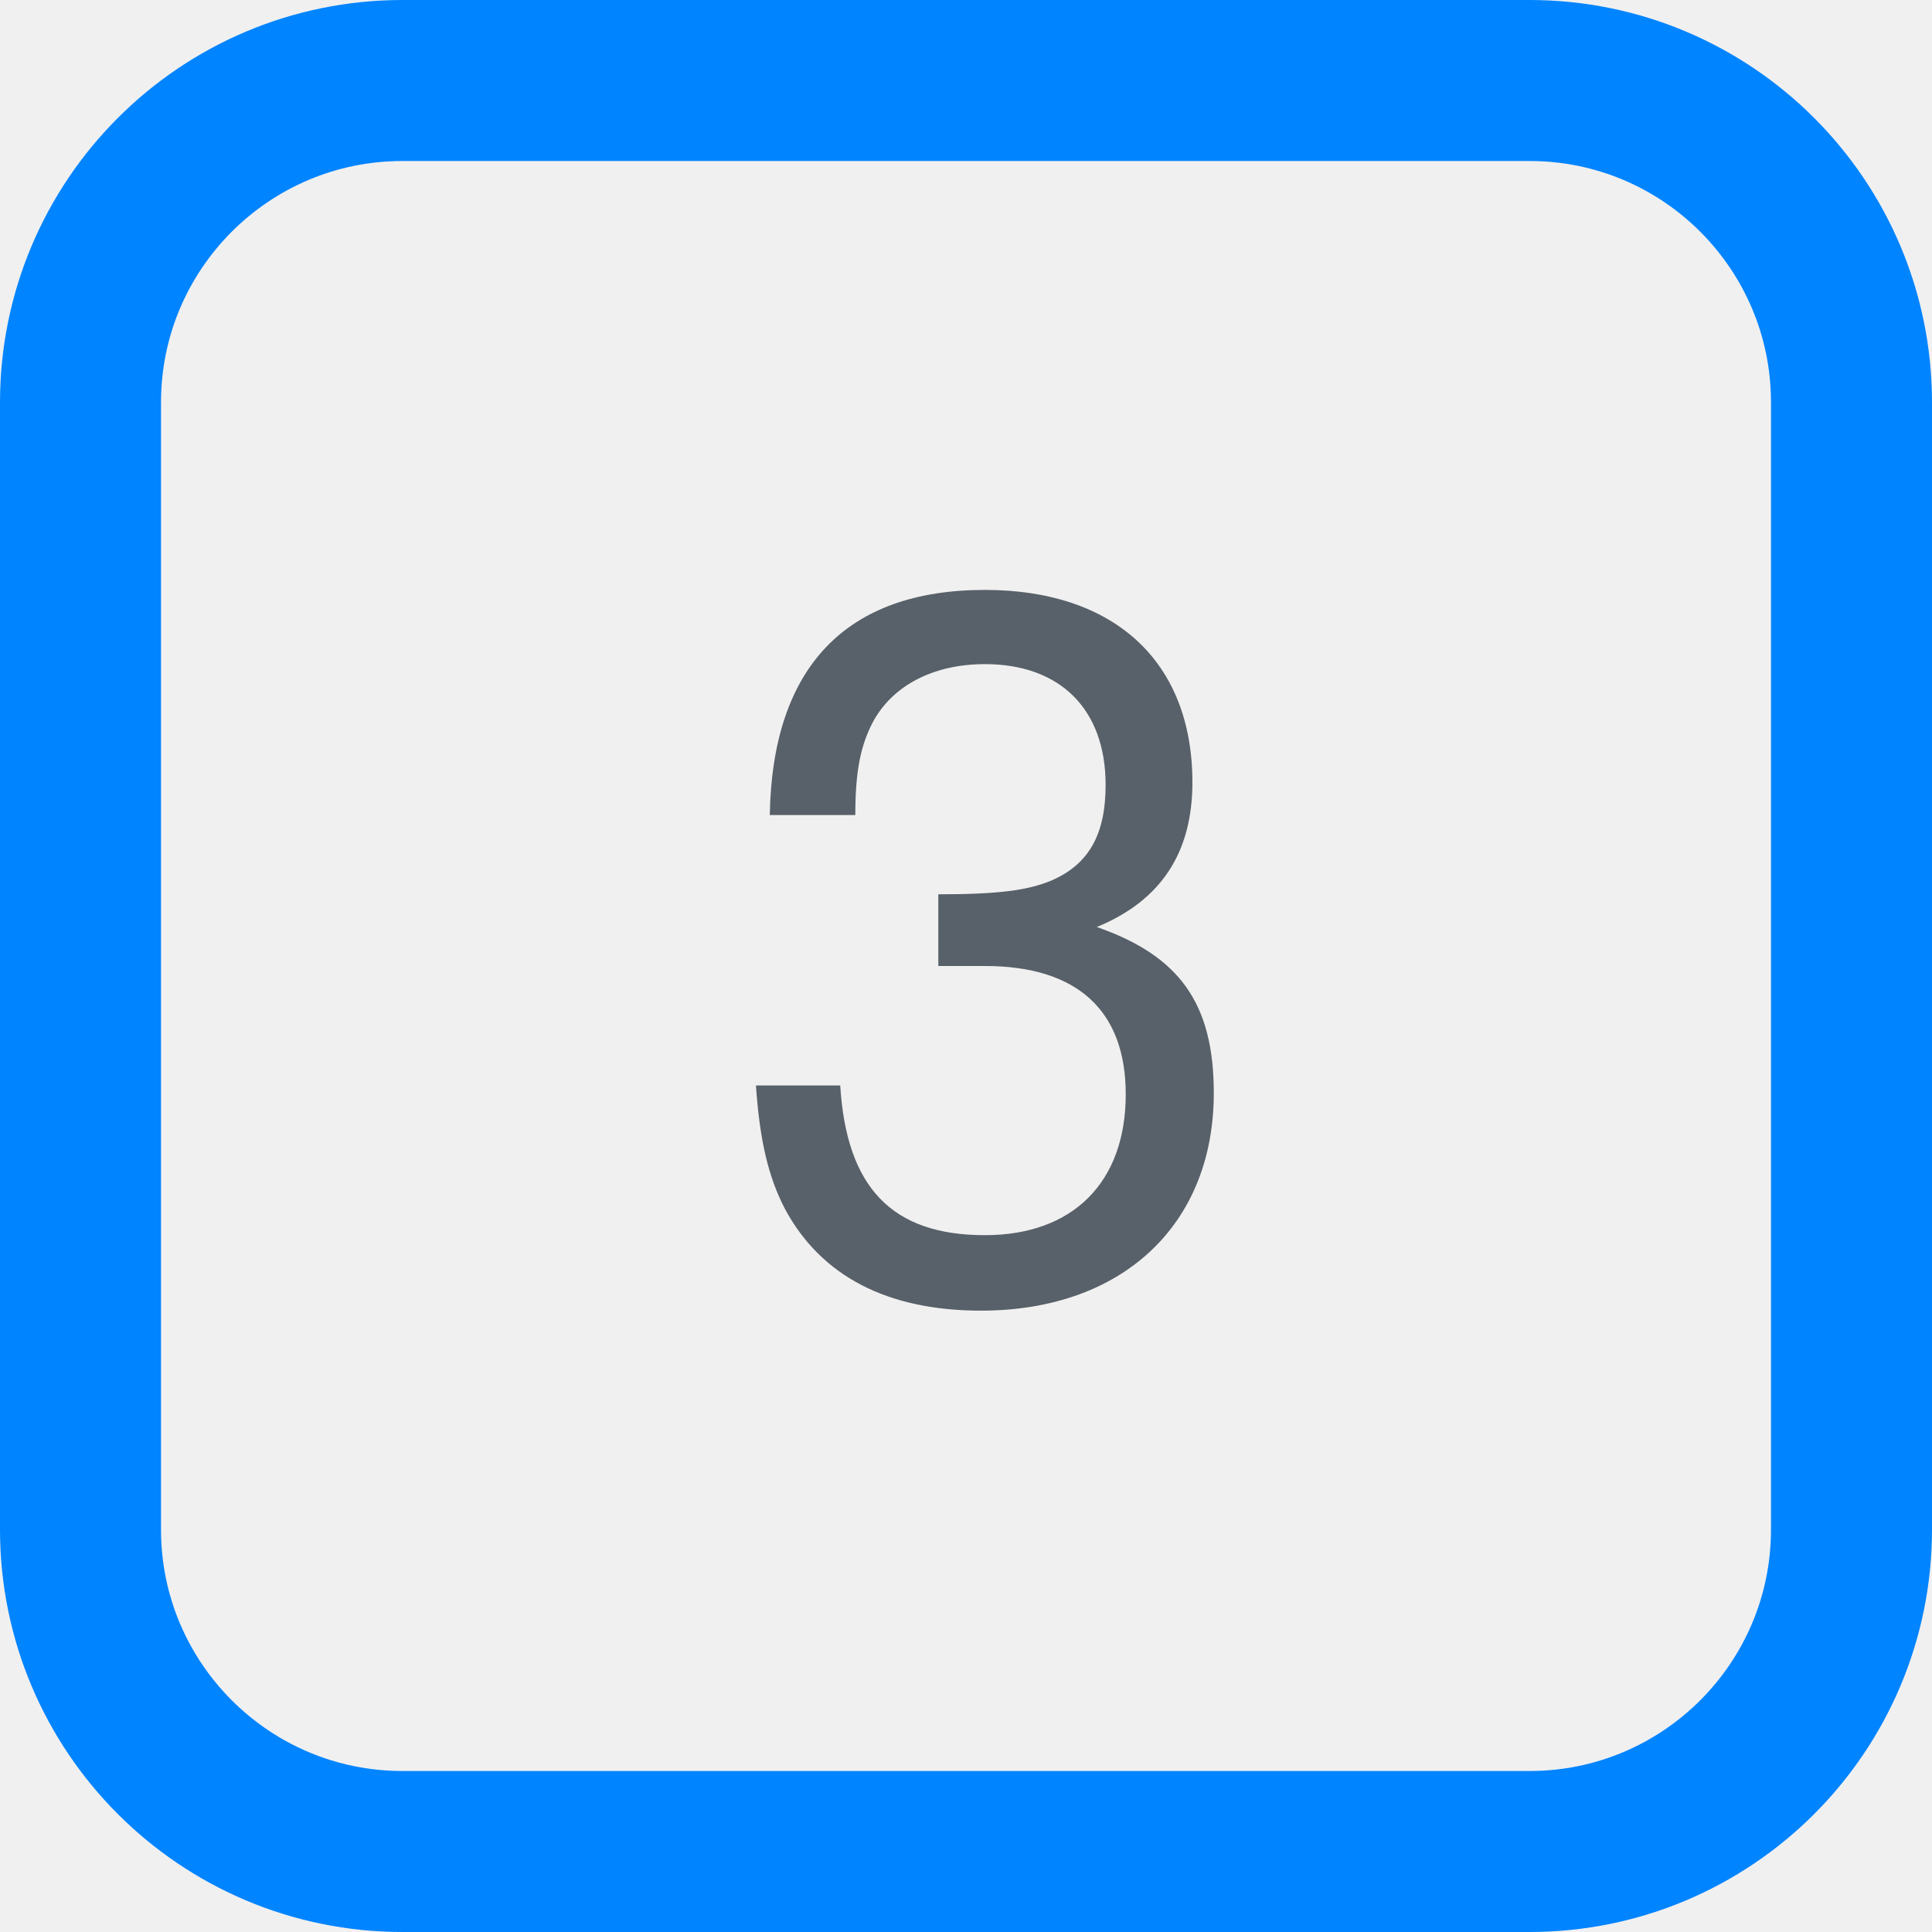
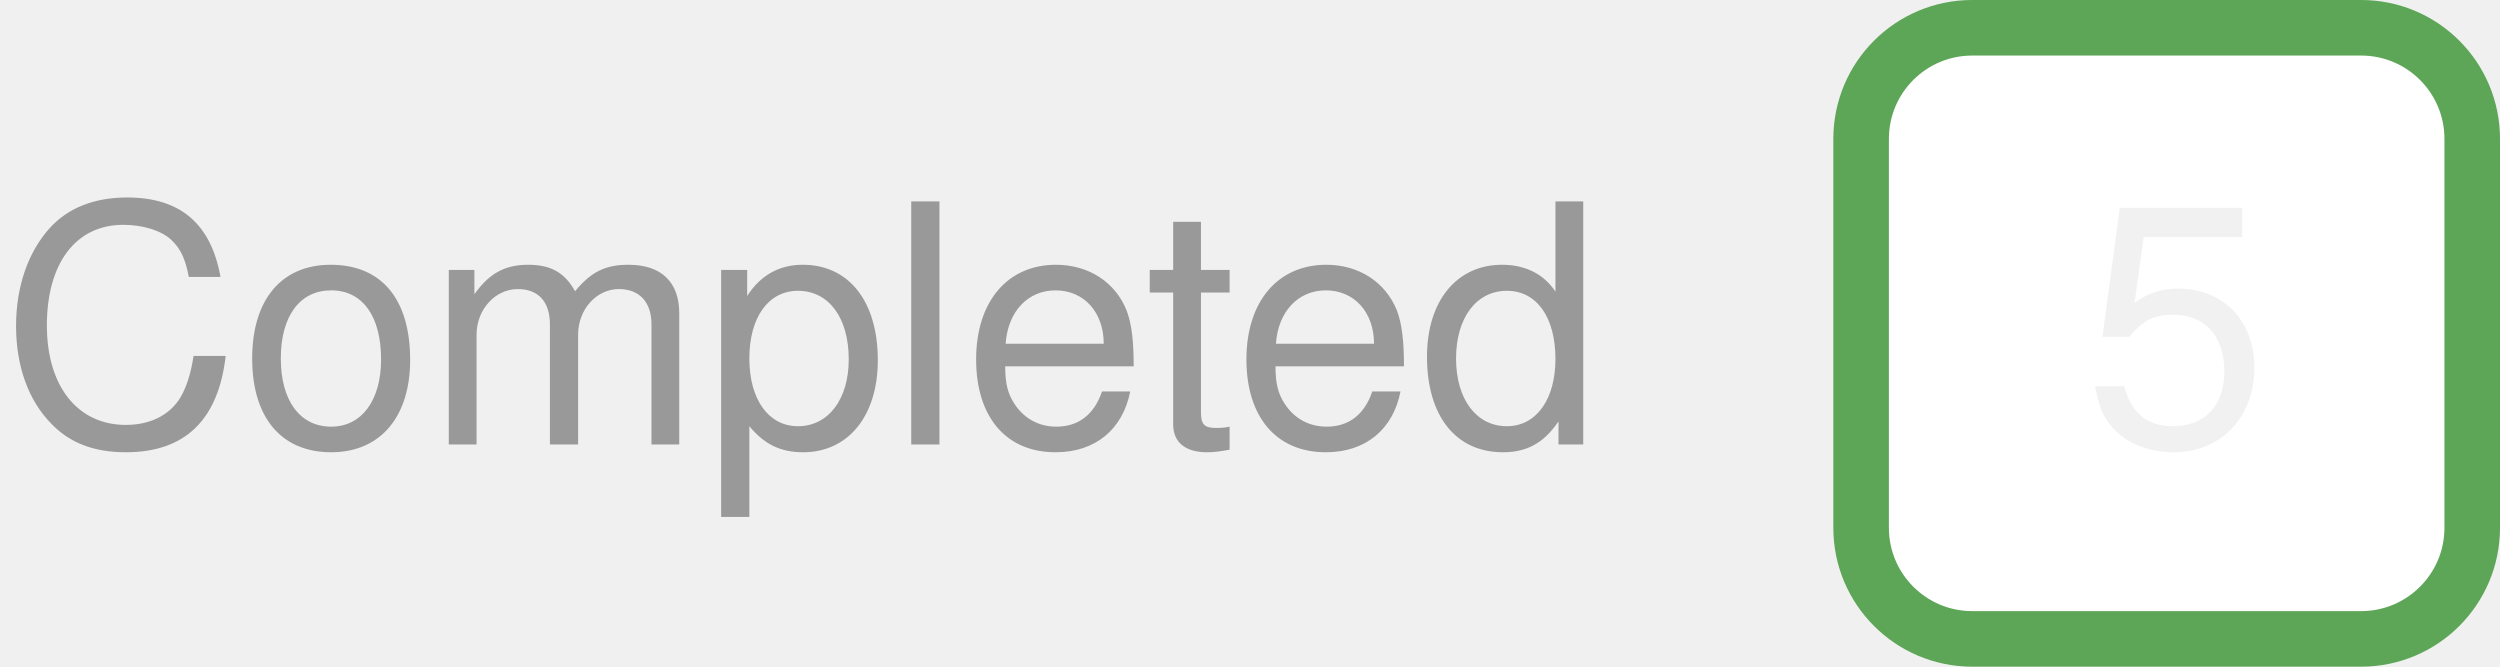
- <svg xmlns="http://www.w3.org/2000/svg" width="24px" height="24px">
-   <rect x="1" y="1" rx="4" width="22px" height="22px" stroke="#0084ff" fill="transparent" stroke-width="2" />
-   <text x="9" y="16" font-size="12px" fill="rgb(88, 96, 105)" font-family="-apple-system, BlinkMacSystemFont, Segoe UI, Helvetica, Arial, sans-serif, Apple Color Emoji, Segoe UI Emoji">3</text>
+ <svg xmlns="http://www.w3.org/2000/svg" width="90" height="24">
+   <text x="0" y="16" font-size="12px" fill="#999999" font-family="-apple-system, BlinkMacSystemFont, Segoe UI, Helvetica, Arial, sans-serif, Apple Color Emoji, Segoe UI Emoji">Completed</text>
+   <svg x="66">
+     <rect x="1" y="1" rx="4" width="22px" height="22px" fill="#fff">
+       <animate attributeName="fill" begin="0.1s" dur="800ms" from="#fff" to="#4bb442" repeatCount="1" fill="freeze" calcMode="linear" />
+     </rect>
+     <rect x="1" y="1" rx="4" width="22" height="22" stroke="#5da557" fill="none" stroke-width="2" />
+     <text x="9" y="16" font-size="12px" fill="#f1f1f1" font-family="-apple-system, BlinkMacSystemFont, Segoe UI, Helvetica, Arial, sans-serif, Apple Color Emoji, Segoe UI Emoji">5</text>
+   </svg>
</svg>
